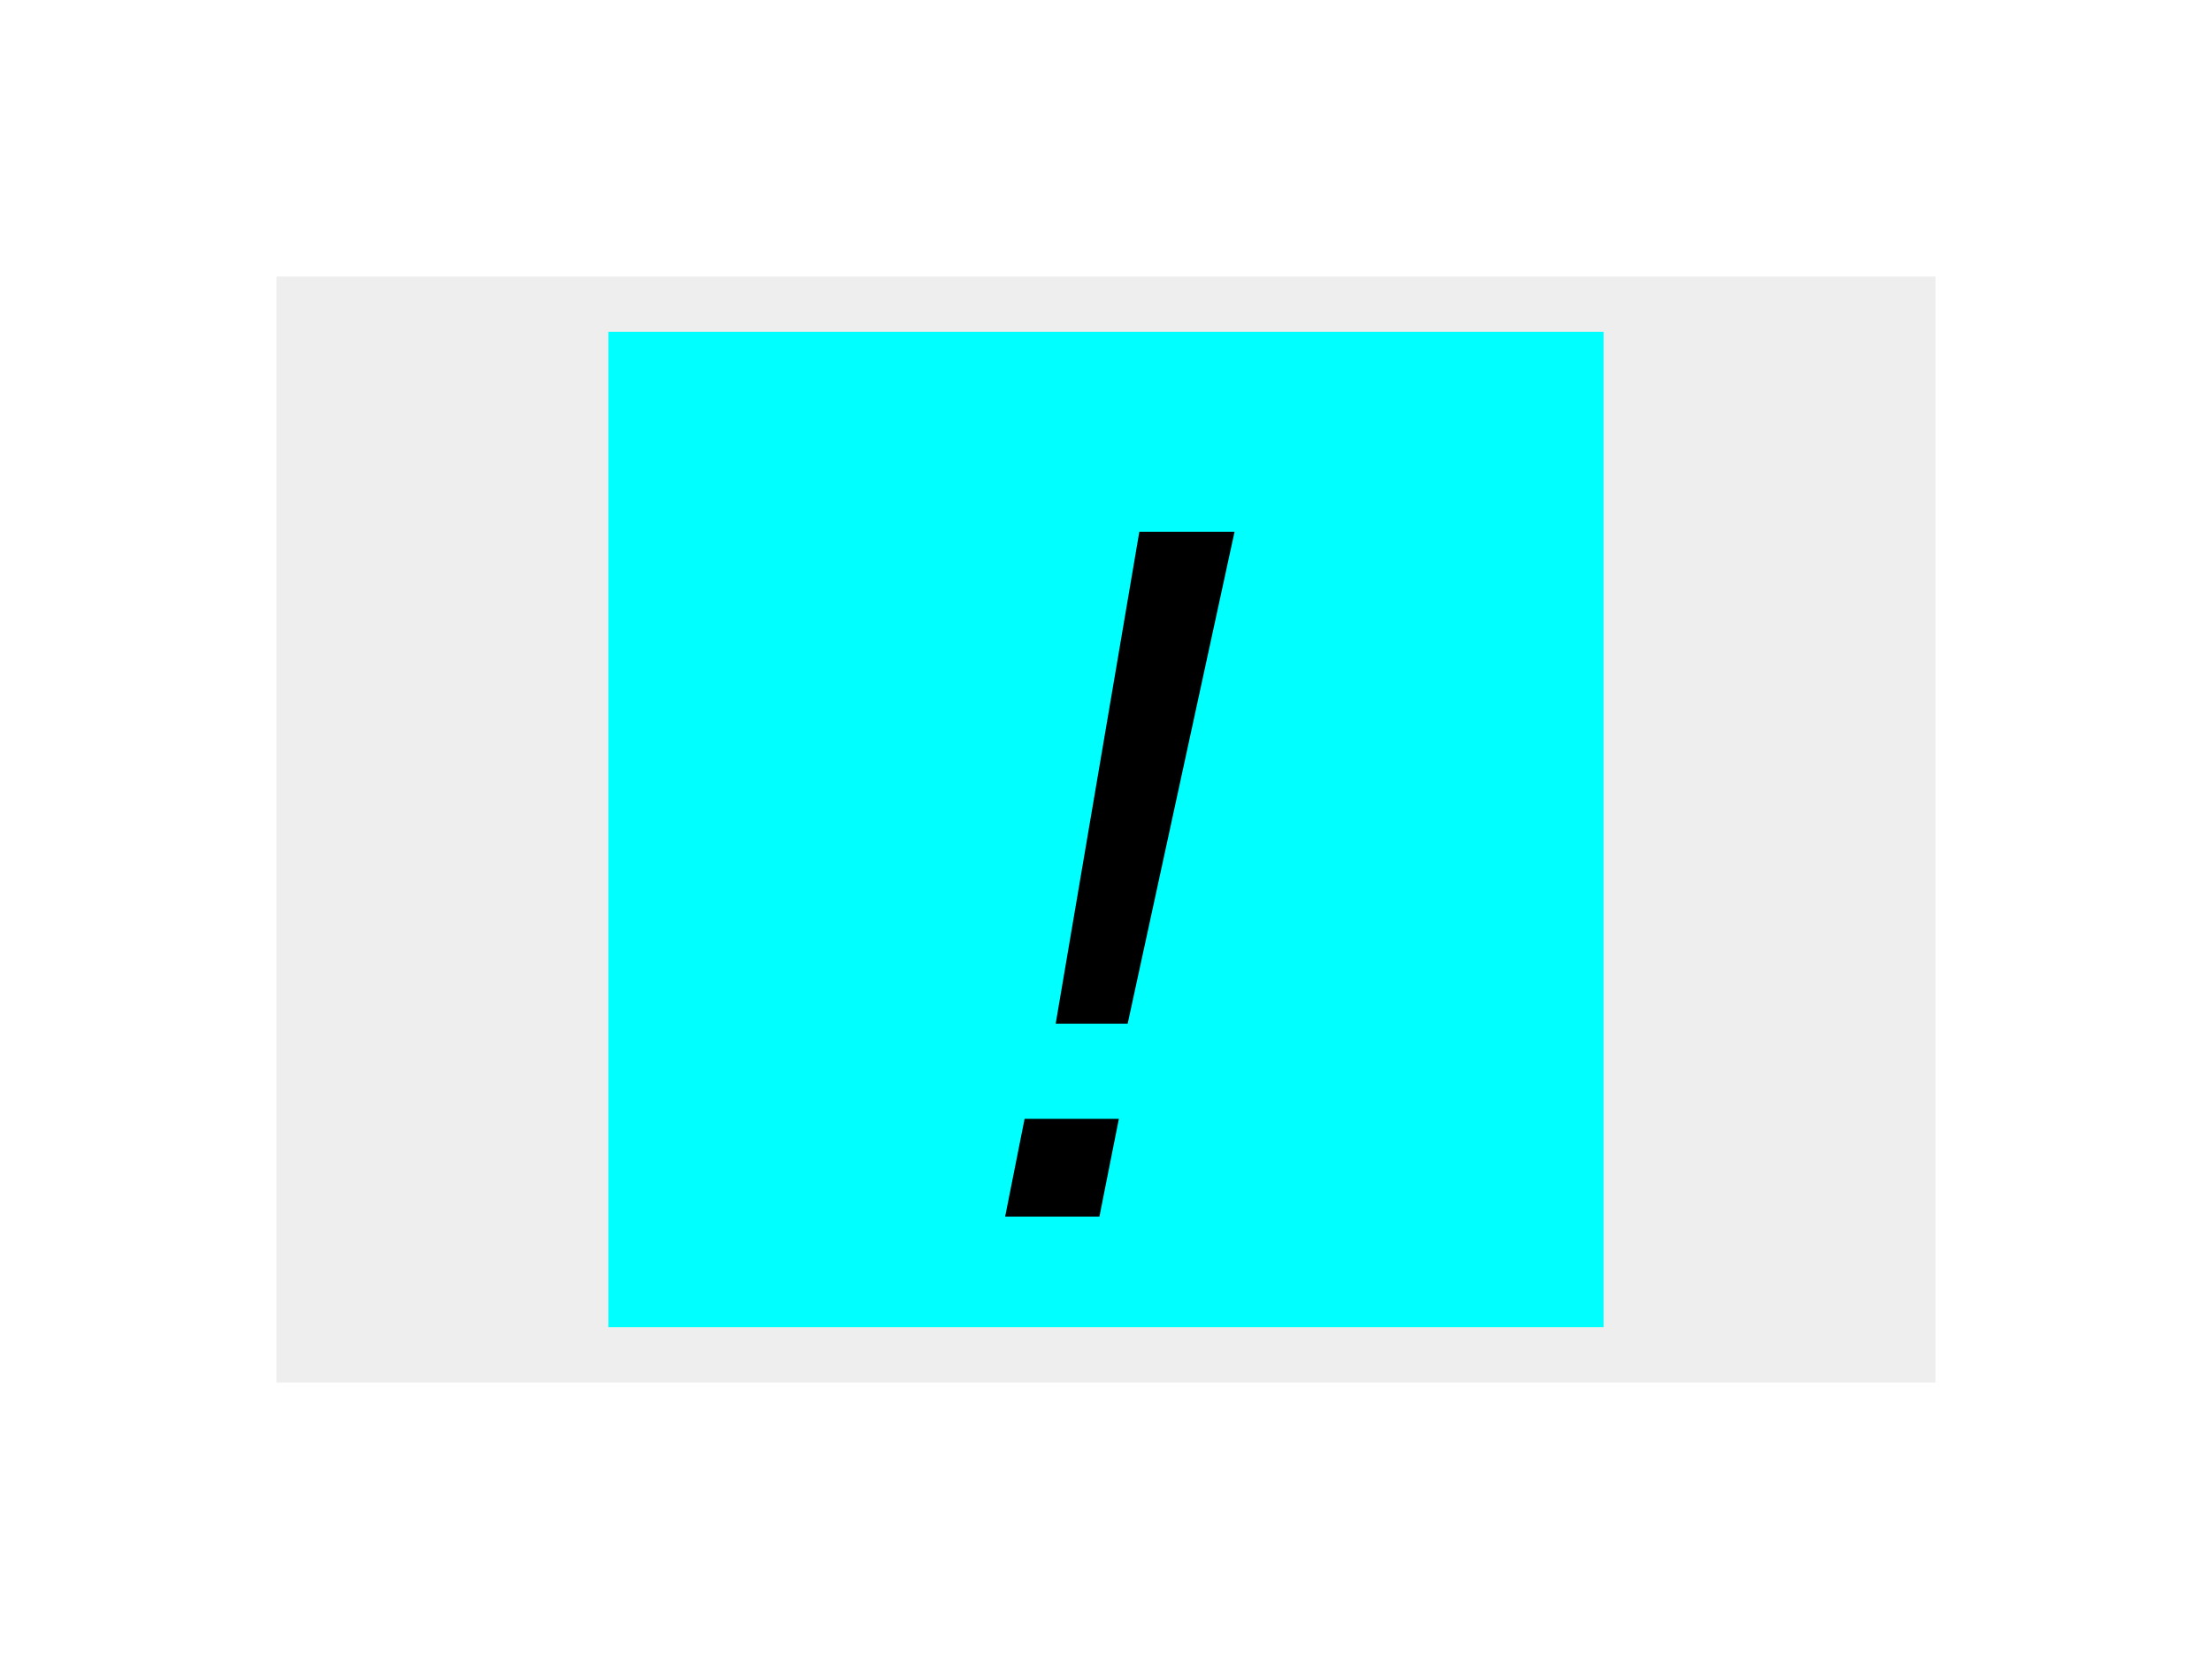
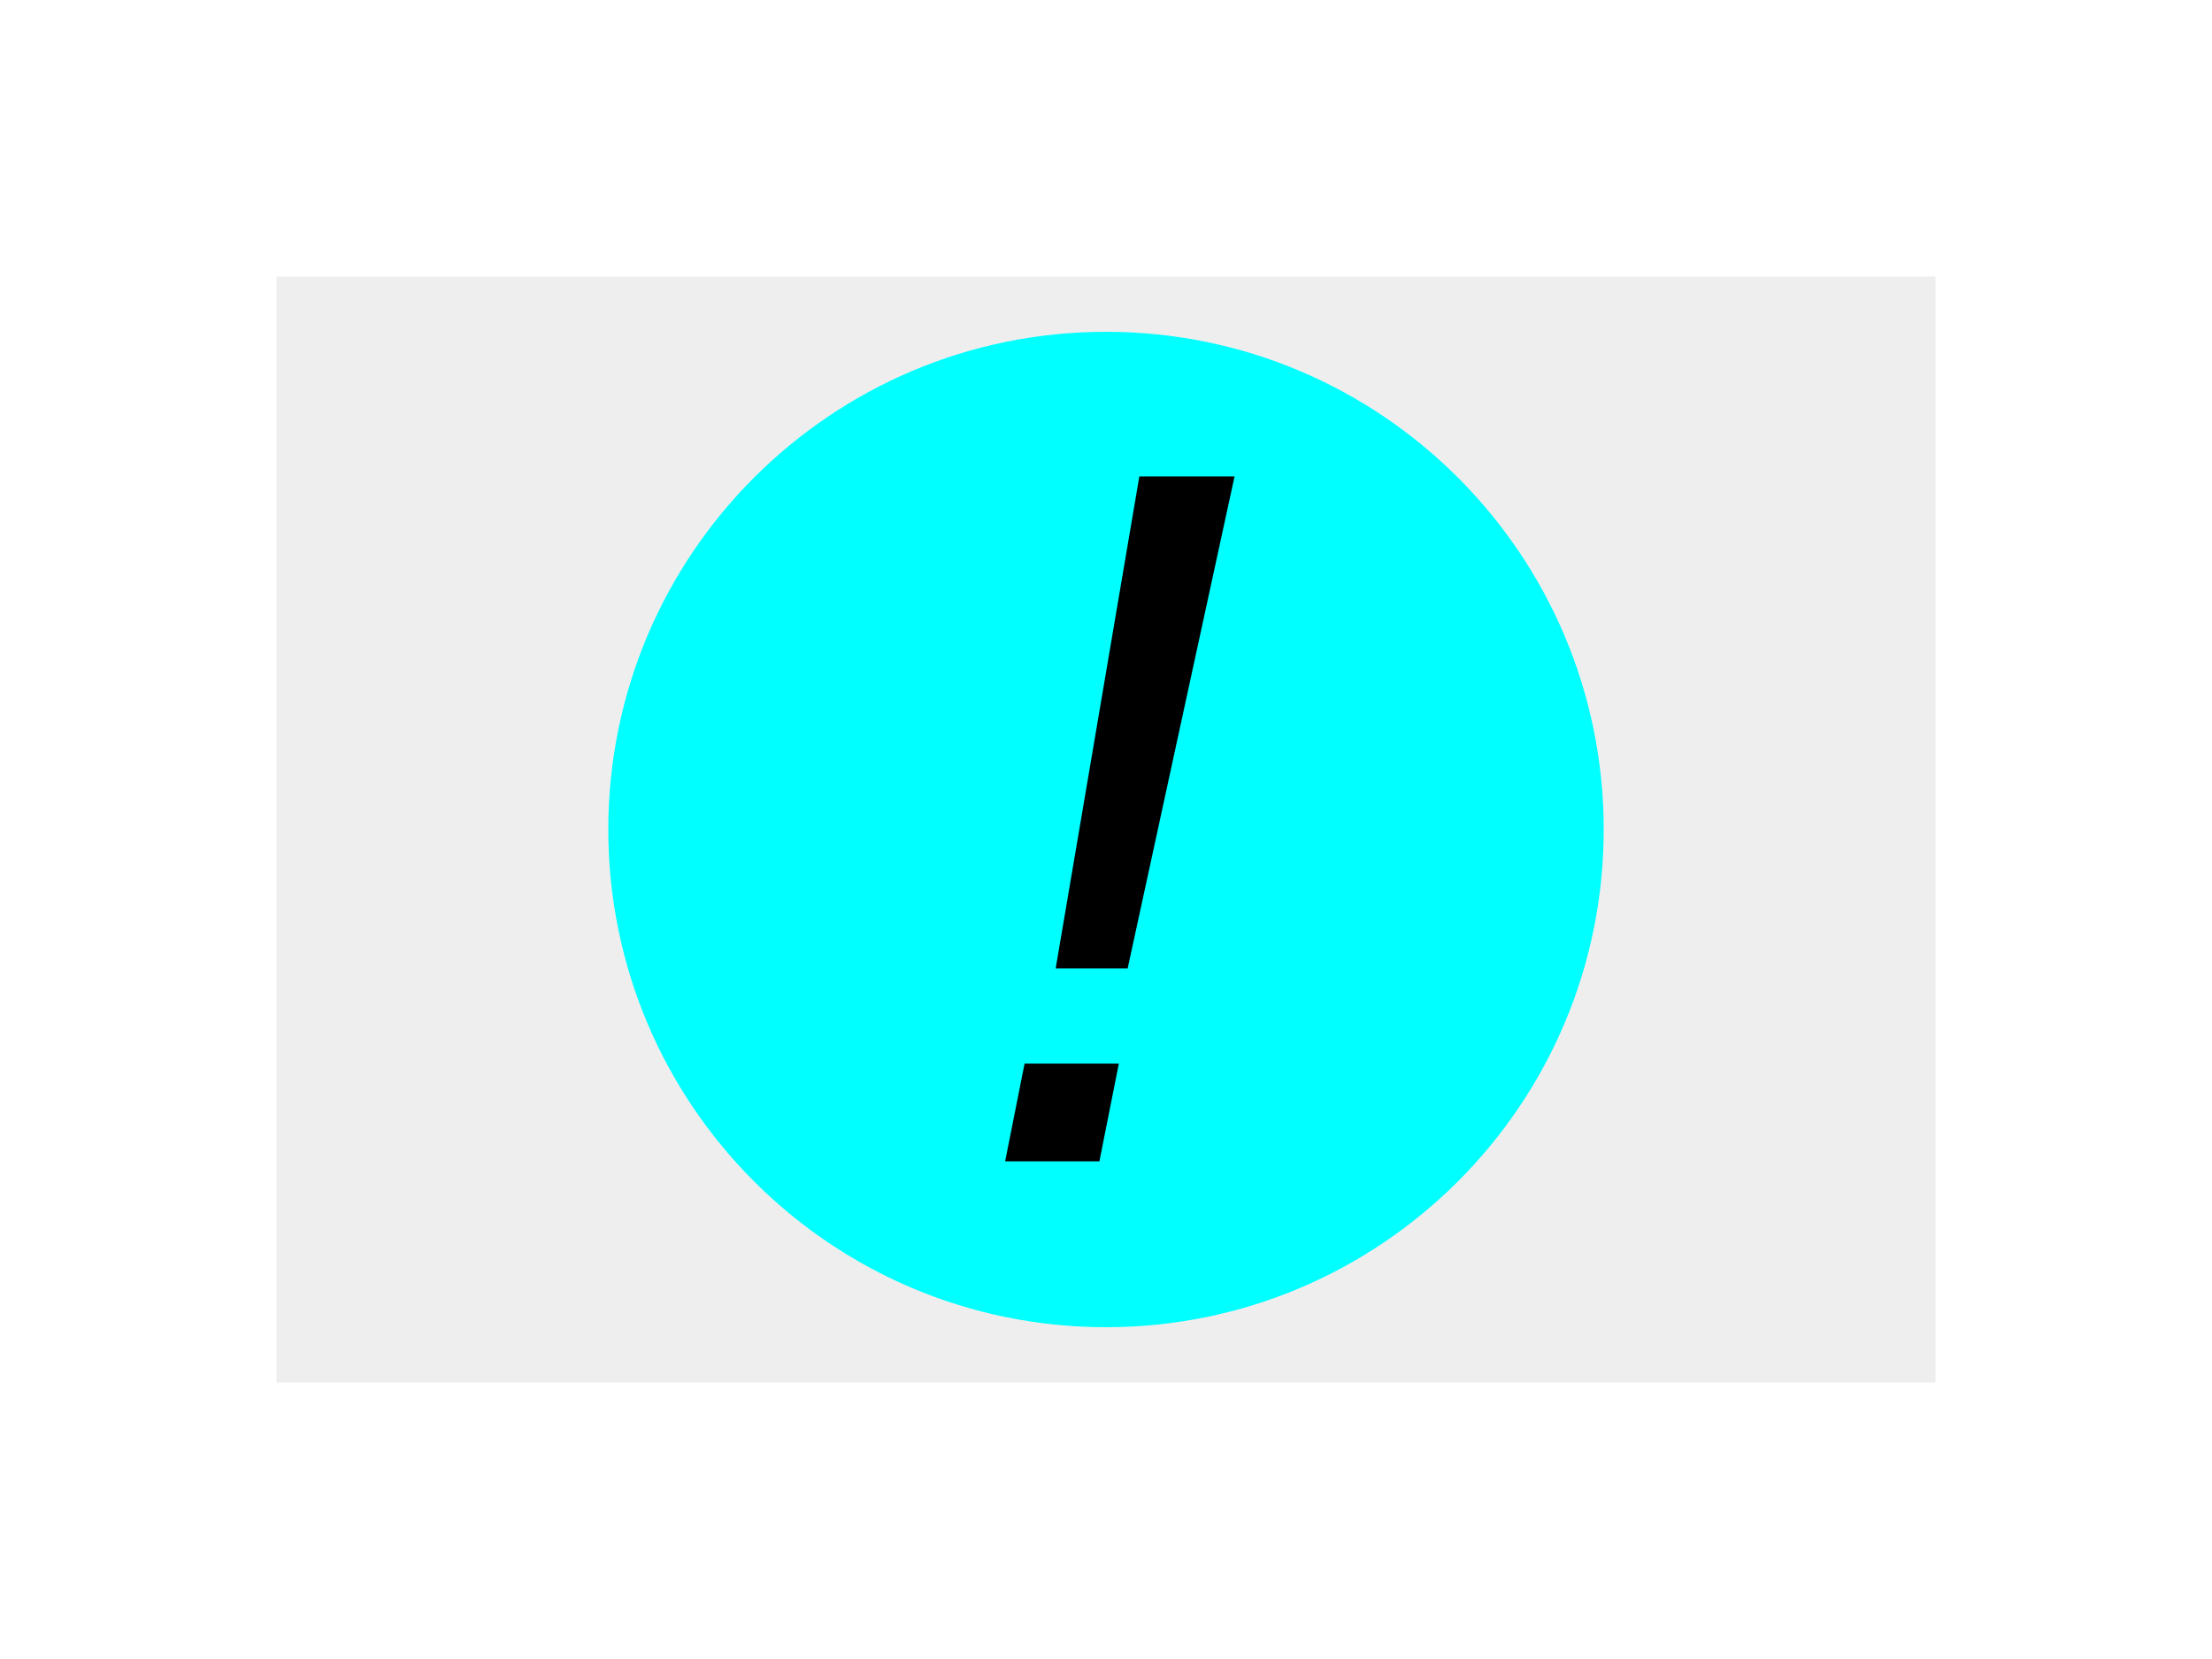
<svg xmlns="http://www.w3.org/2000/svg" width="400" height="300">
  <rect x="50" y="50" width="300" height="200" fill="#eee" />
-   <rect x="110" y="60" width="180" height="180" fill="aqua" />
-   <text x="50%" y="220" text-anchor="middle" font-size="180" font-family="Arial" font-style="italic" fill="c4d600">!</text>
+   <circle cx="200" cy="150" r="90" fill="aqua" />
+   <text x="50%" y="210" text-anchor="middle" font-size="180" font-family="Arial" font-style="italic" fill="c4d600">!</text>
</svg>
